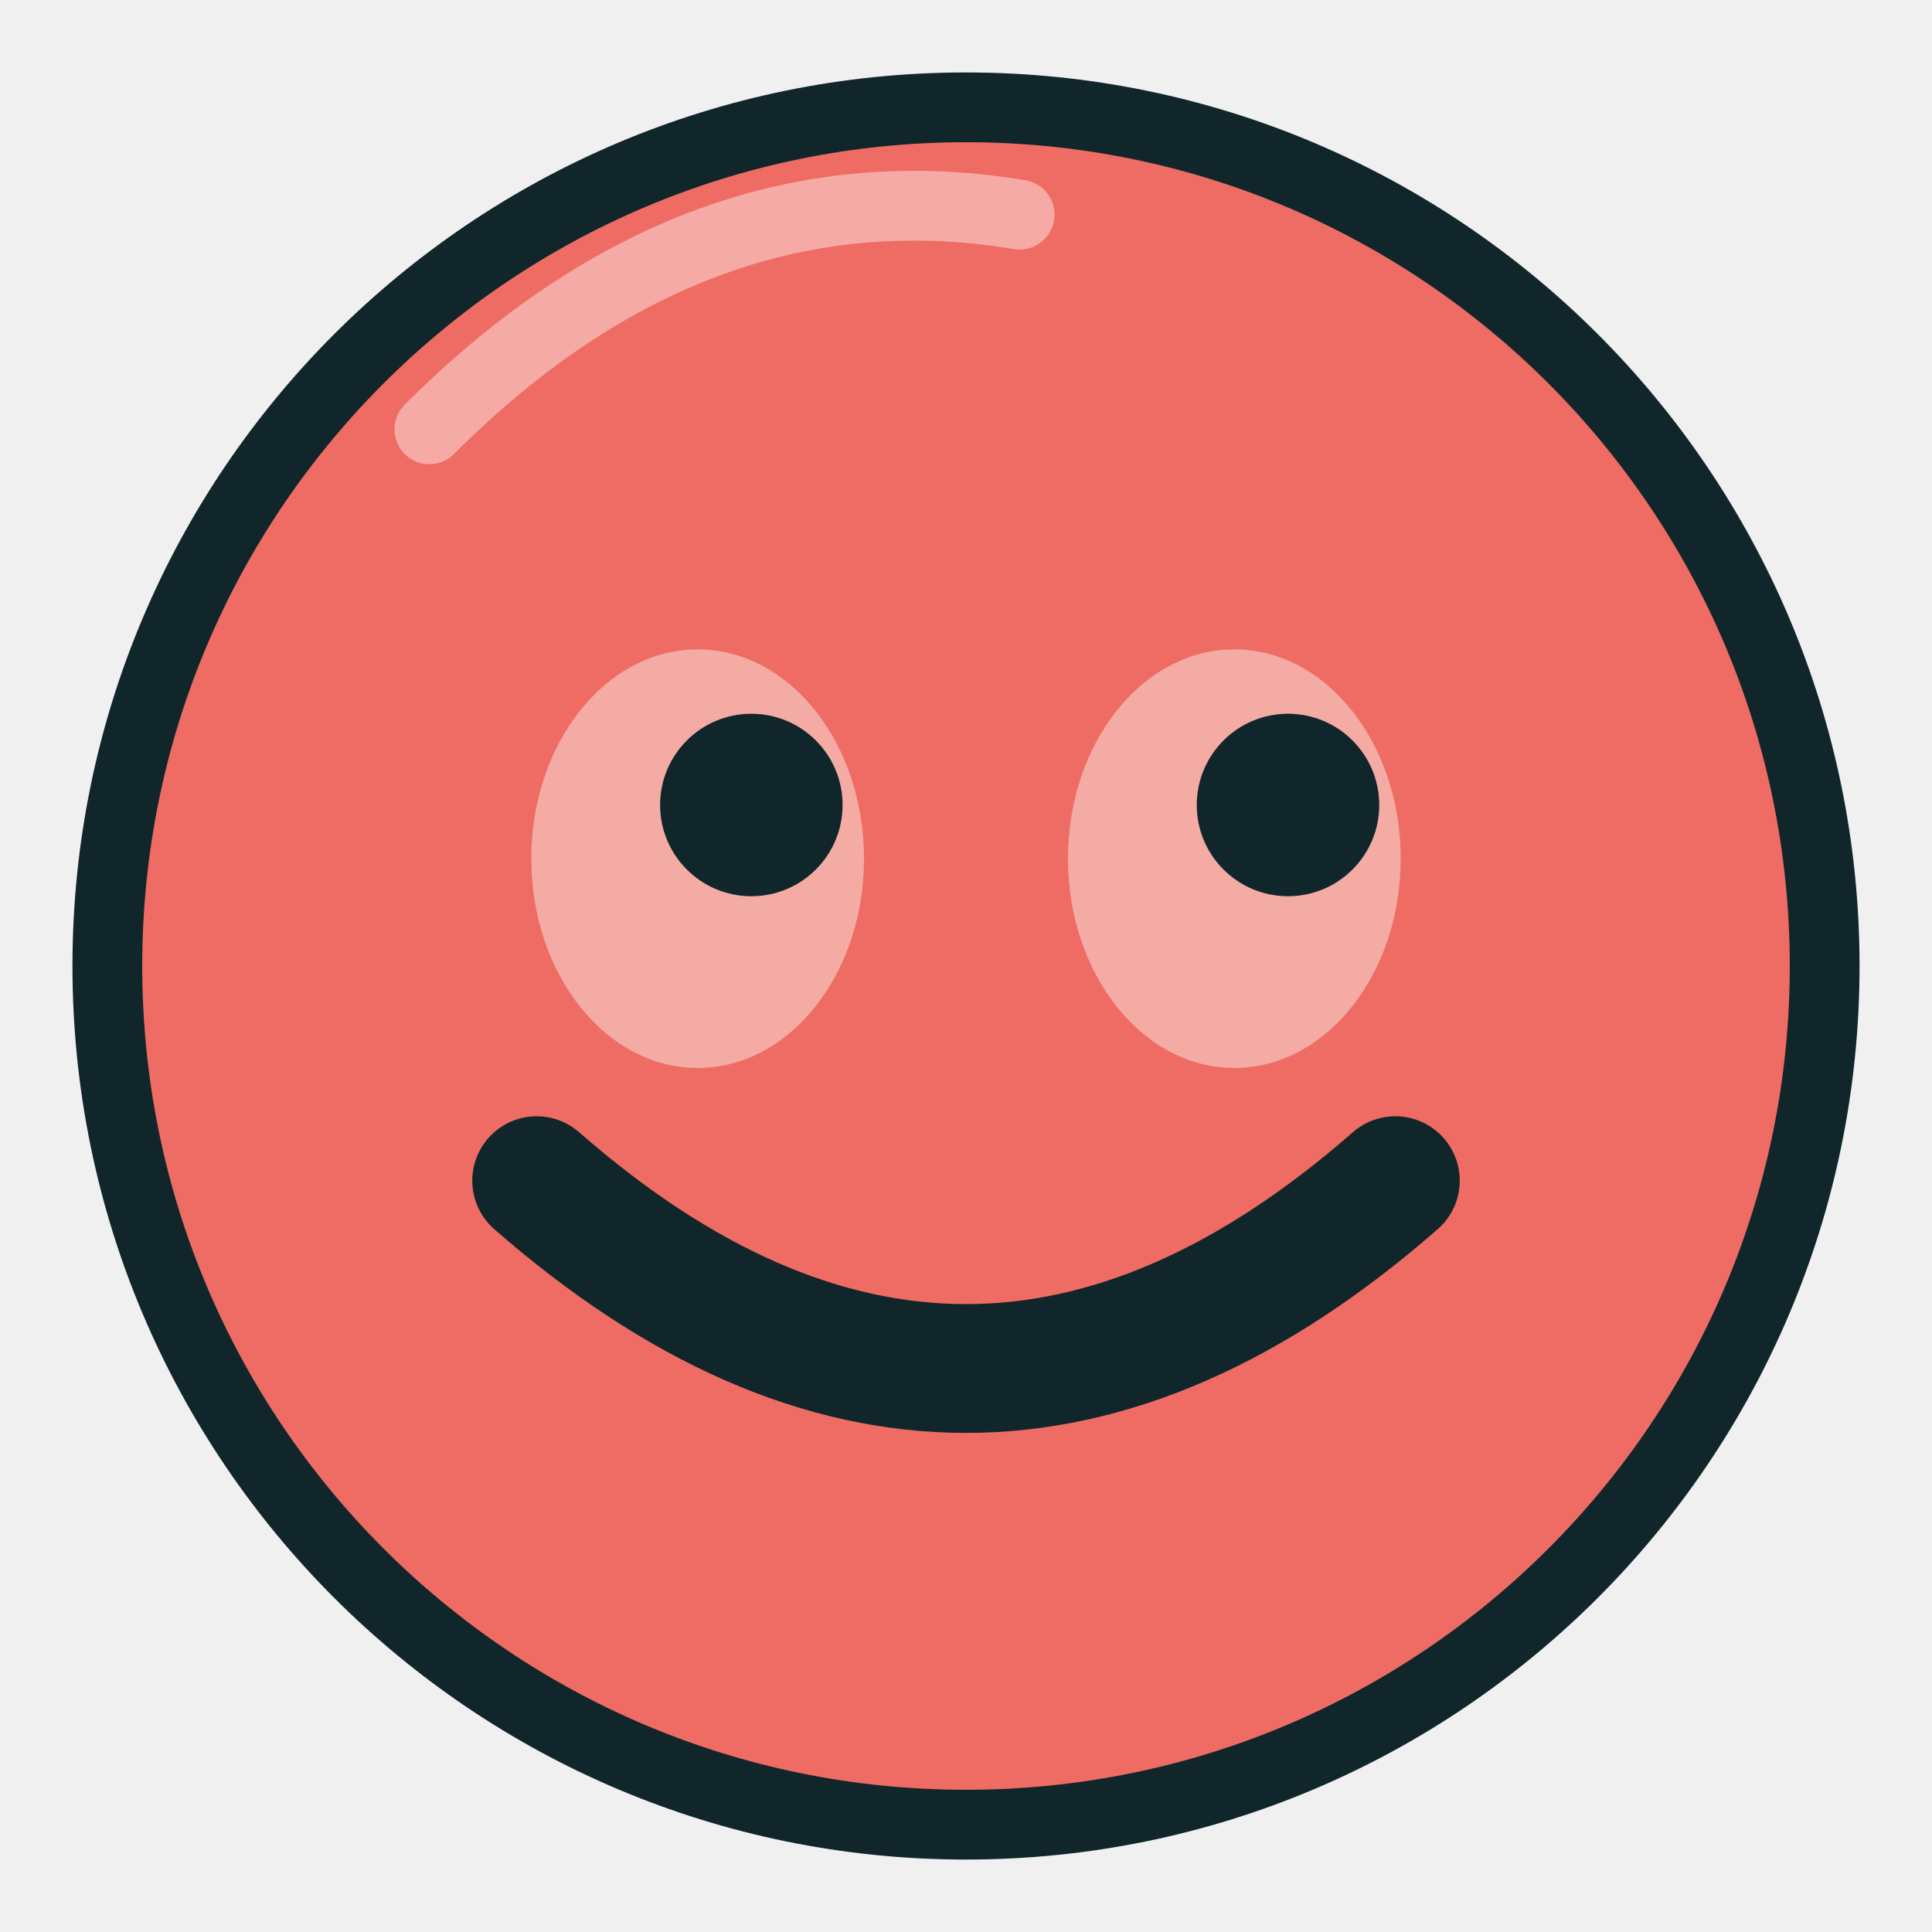
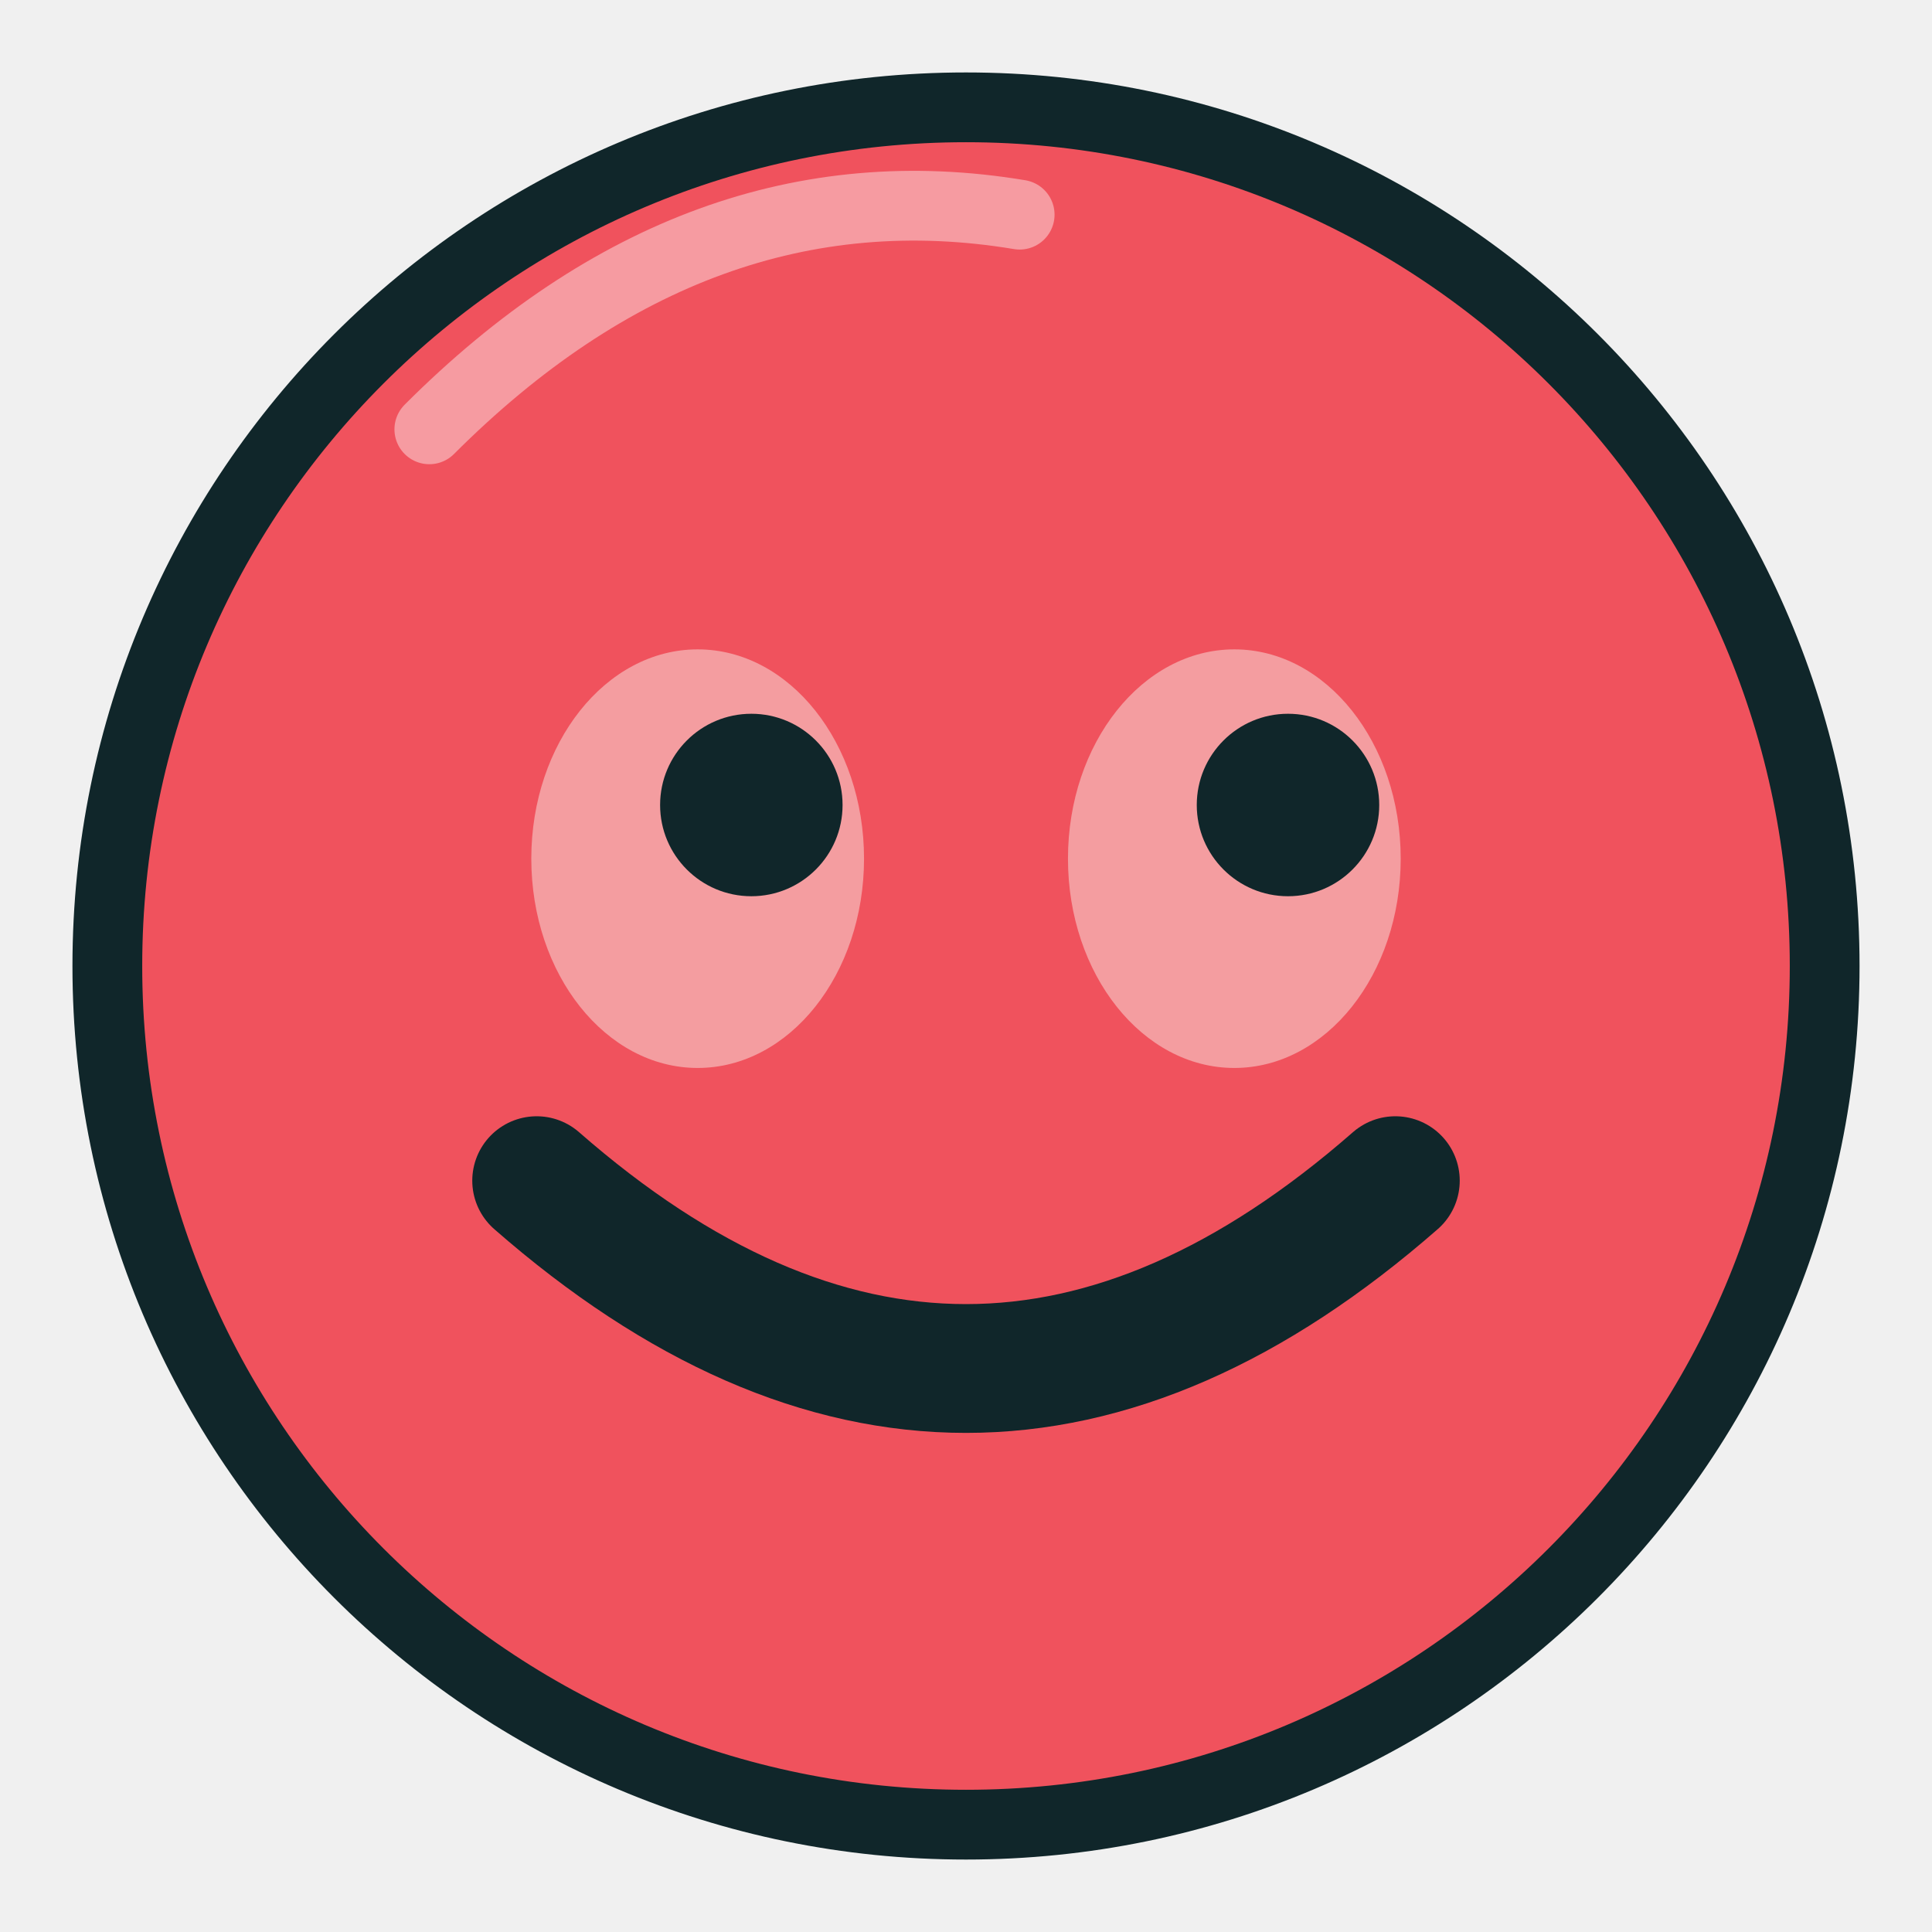
<svg xmlns="http://www.w3.org/2000/svg" viewBox="0 0 36 36" width="36" height="36" role="img" aria-label="Form: Sehr gut">
-   <circle cx="18" cy="18" r="16" fill="#EE6C64" stroke="#10262A" stroke-width="1.3" />
+   <circle cx="18" cy="18" r="16" fill="#F0525D" stroke="#10262A" stroke-width="1.3" />
  <path d="M8 8Q13 3 19 4" fill="none" stroke="#FFF" stroke-opacity=".42" stroke-width="1.3" stroke-linecap="round" />
  <g fill="none" stroke="#10262A" stroke-width="1.7" stroke-linecap="round" />
  <ellipse cx="13" cy="16" rx="3.1" ry="3.9" fill="#F8F8F2" opacity=".45" />
  <ellipse cx="23" cy="16" rx="3.1" ry="3.9" fill="#F8F8F2" opacity=".45" />
  <circle cx="14" cy="15" r="1.7" fill="#10262A" />
  <circle cx="24" cy="15" r="1.7" fill="#10262A" />
  <path d="M10 22 Q18 29 26 22" fill="none" stroke="#10262A" stroke-width="2.4" stroke-linecap="round" />
</svg>
